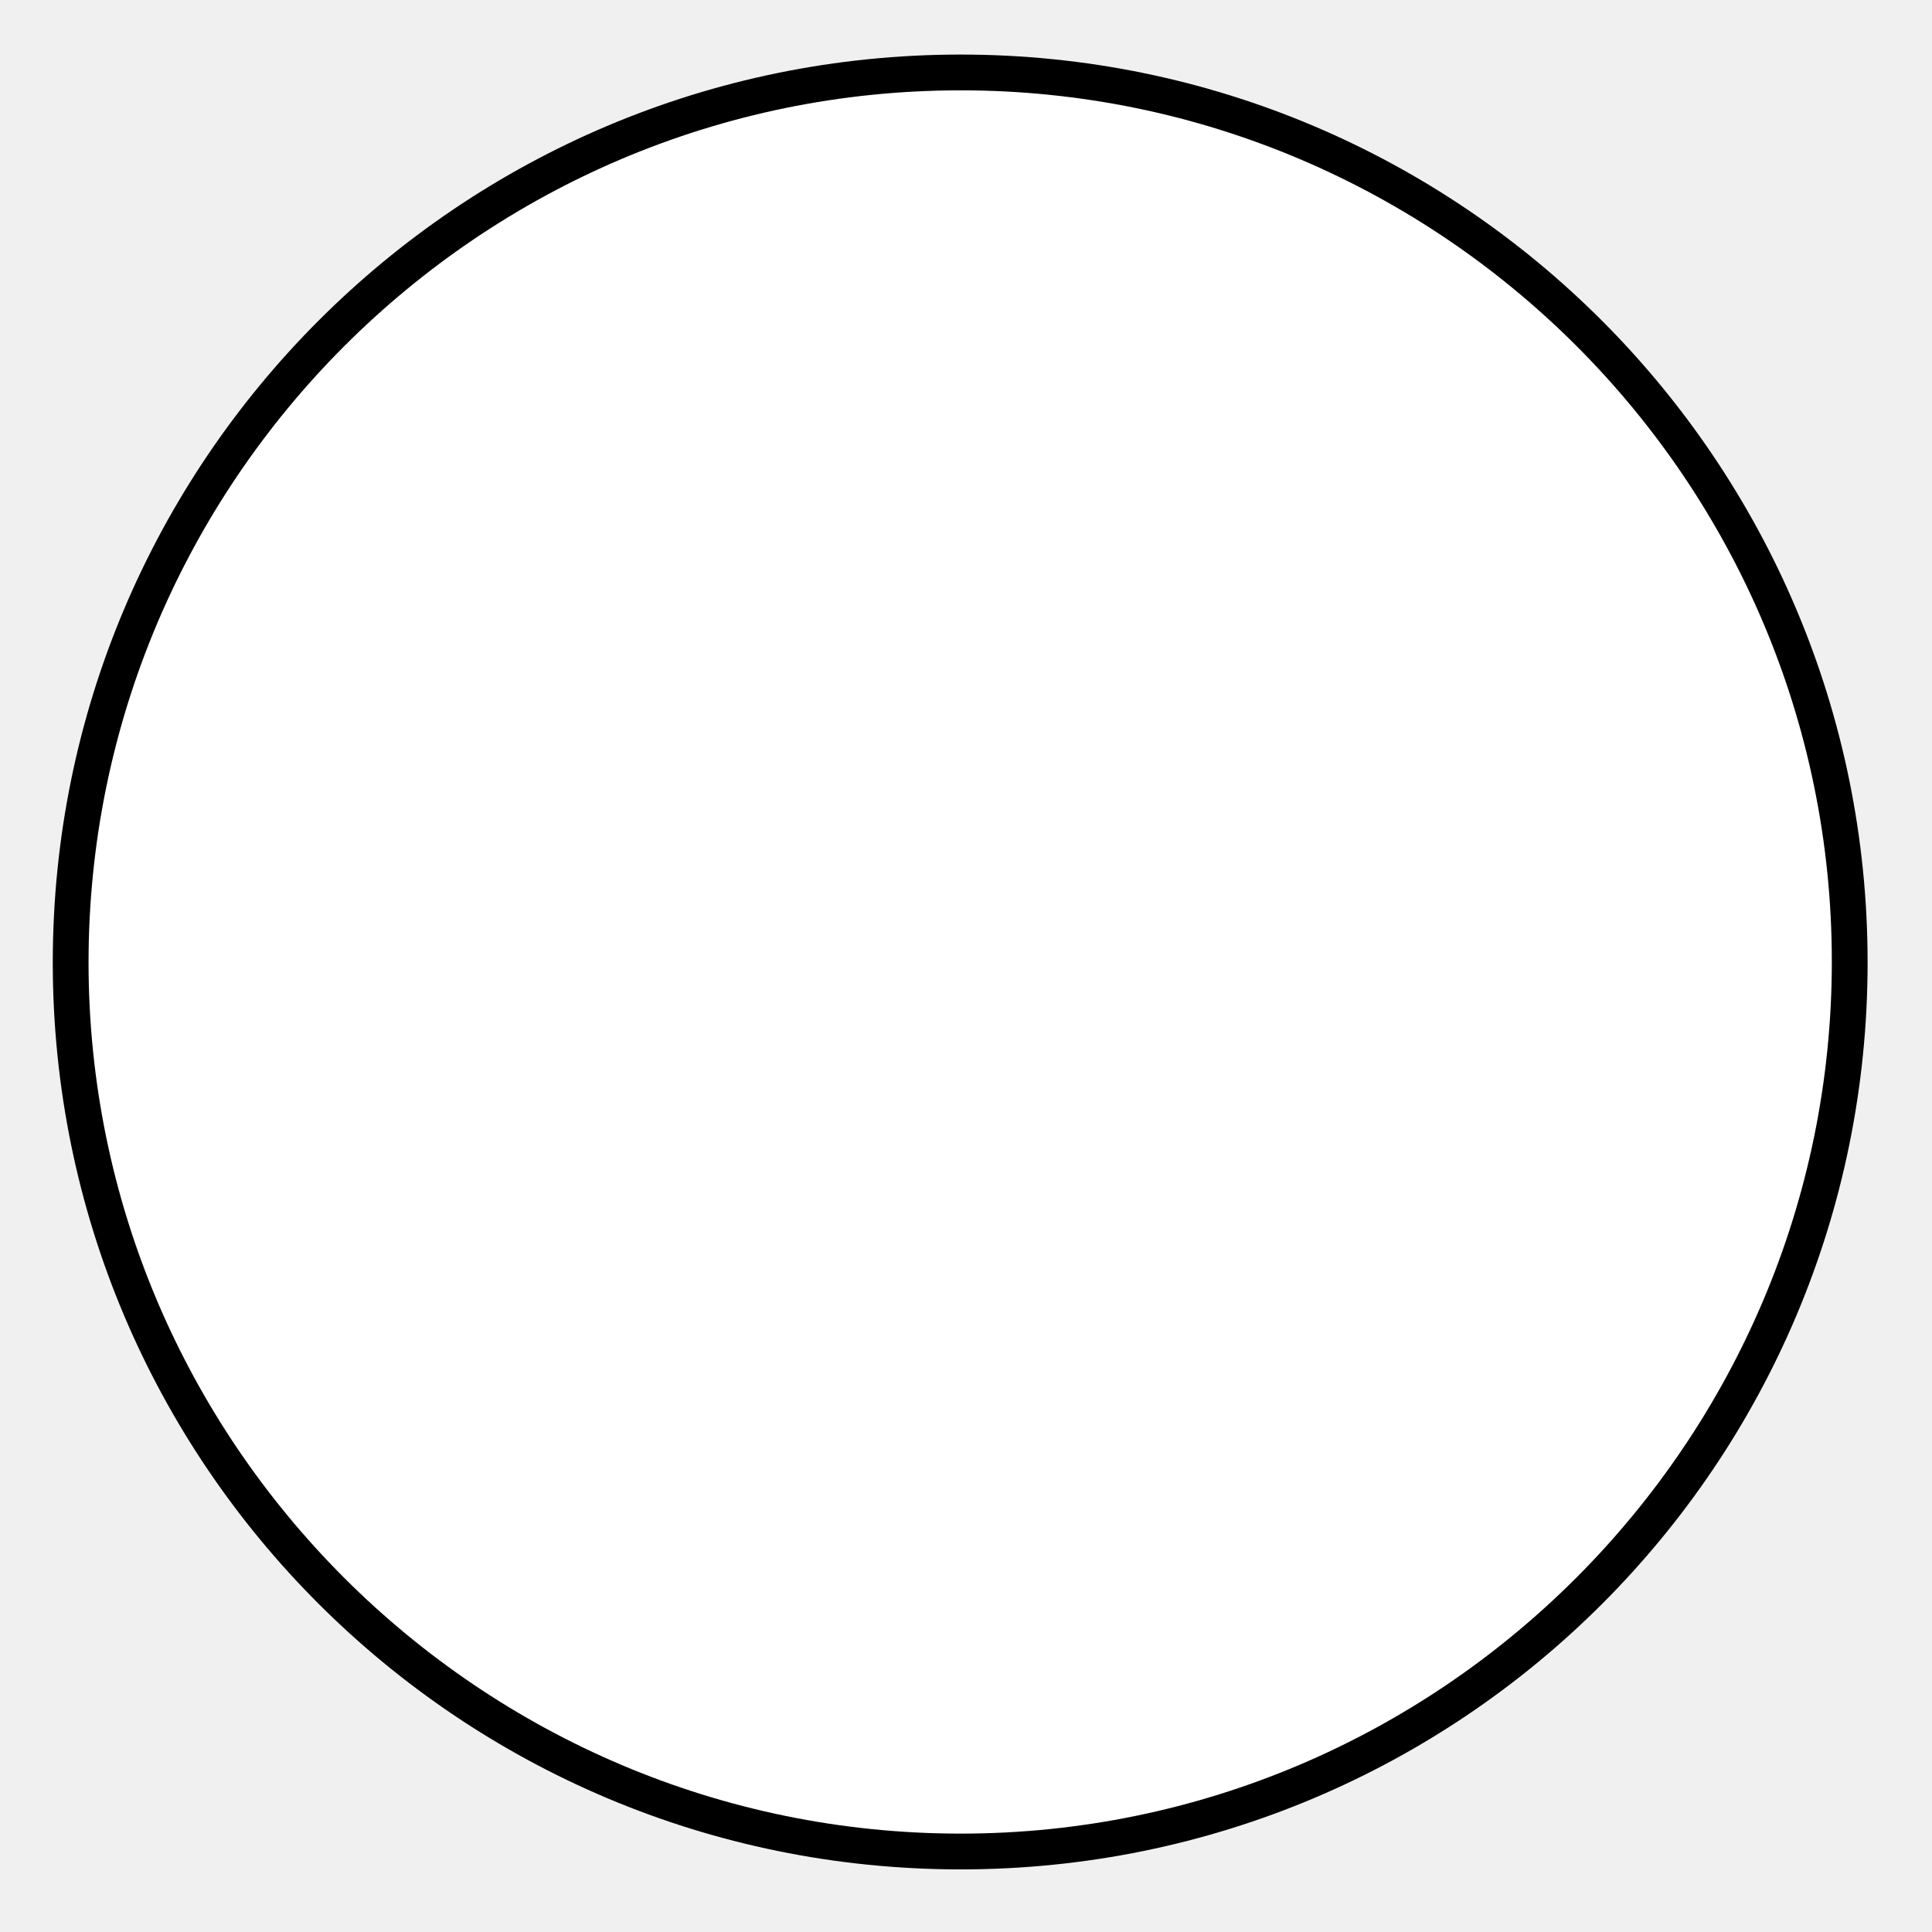
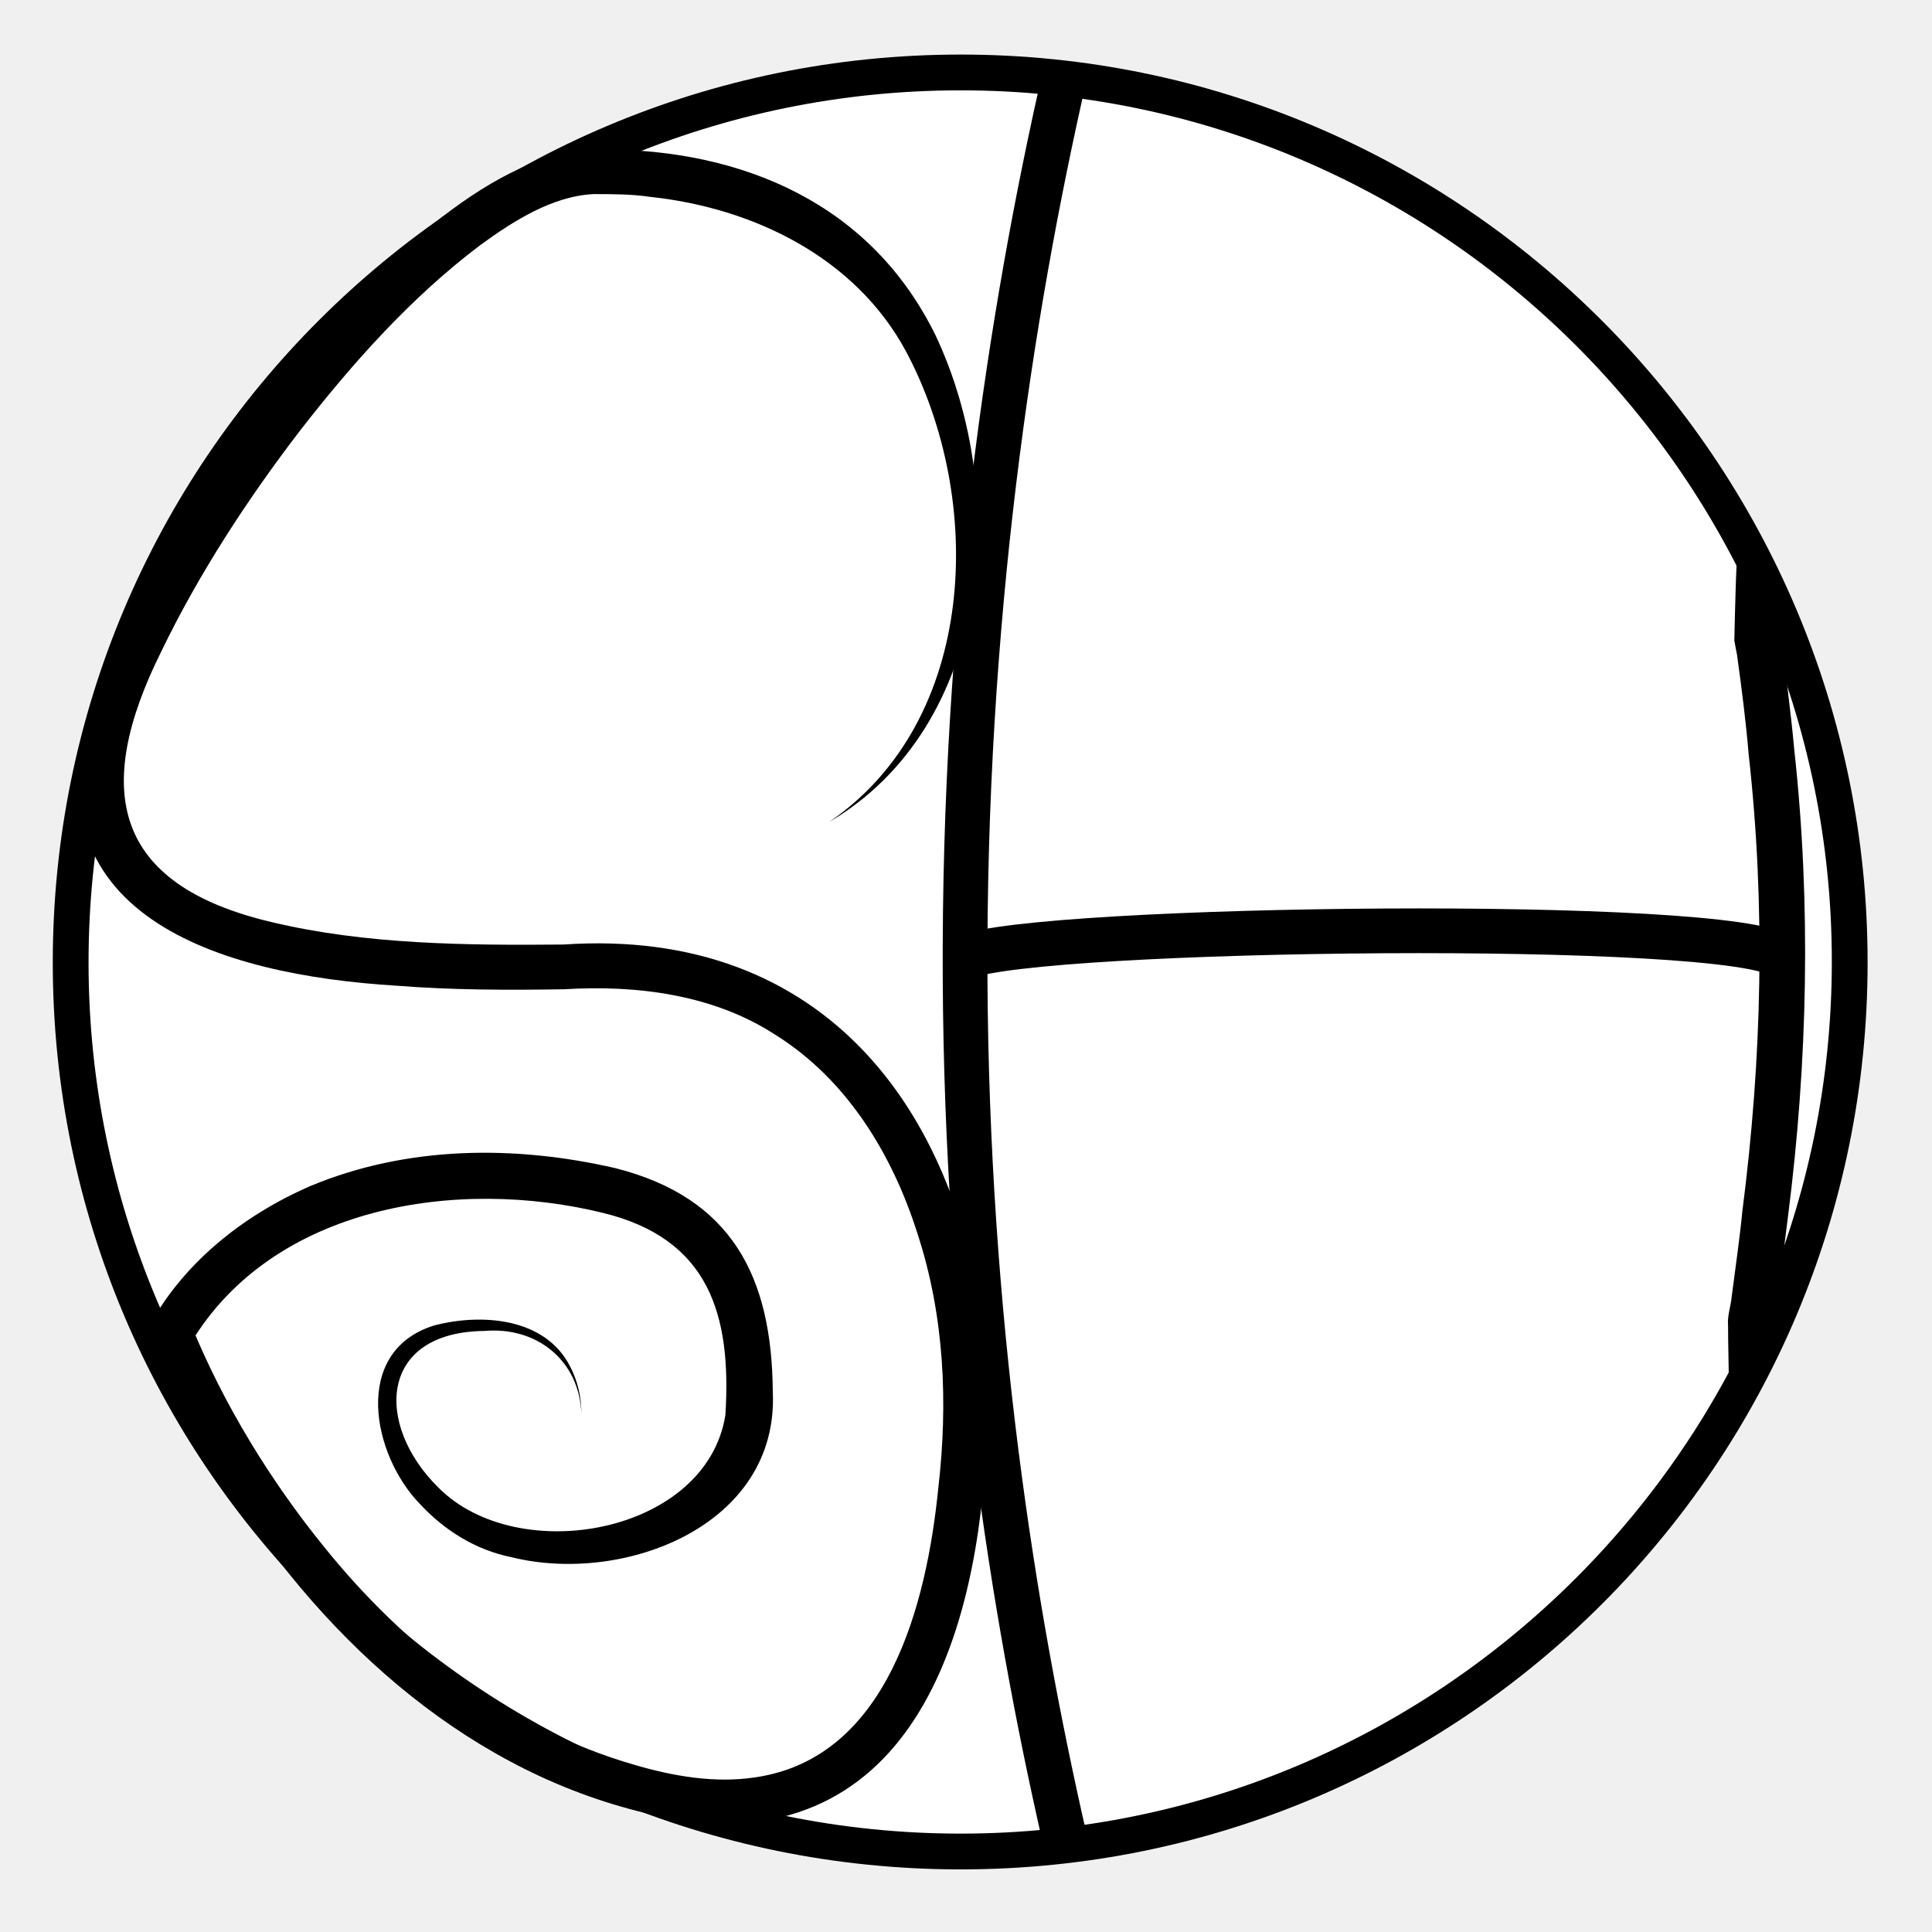
- <svg xmlns="http://www.w3.org/2000/svg" version="1.1" id="Layer_1" x="0px" y="0px" viewBox="0 0 216 216" style="enable-background:new 0 0 216 216;" xml:space="preserve">
+ <svg xmlns="http://www.w3.org/2000/svg" version="1.1" x="0px" y="0px" viewBox="0 0 216 216" style="enable-background:new 0 0 216 216;" xml:space="preserve">
  <style type="text/css">
	.st0{fill:#FFFFFF;}
+ 	.st1{fill:none;stroke:#000000;stroke-width:5;stroke-miterlimit:10;}
+ 	.st2{display:none;}
</style>
-   <g>
-     <circle class="st0" cx="107.4" cy="107.6" r="99.4" />
-     <path d="M107.4,10.1c53.7,0,97.4,43.7,97.4,97.4S161.1,205,107.4,205S9.9,161.3,9.9,107.6S53.6,10.1,107.4,10.1 M107.4,6.1   C51.3,6.1,5.9,51.6,5.9,107.6S51.3,209,107.4,209s101.4-45.4,101.4-101.4S163.4,6.1,107.4,6.1L107.4,6.1z" />
+   <g id="logo">
+     <g>
+       <circle class="st0" cx="107.4" cy="107.6" r="99.4" />
+       <path d="M107.4,10.1c53.7,0,97.4,43.7,97.4,97.4S161.1,205,107.4,205S9.9,161.3,9.9,107.6S53.6,10.1,107.4,10.1 M107.4,6.1    C51.3,6.1,5.9,51.6,5.9,107.6S51.3,209,107.4,209s101.4-45.4,101.4-101.4S163.4,6.1,107.4,6.1L107.4,6.1z" />
+     </g>
+     <g>
+       <path d="M92.7,91.9c16.7-11.4,17.4-36.1,8.6-52.6C95.6,28.7,84.1,23.2,72.6,22c-2-0.3-4.2-0.3-6.2-0.3c-4.6,0.2-9,3-12.7,5.7    C46,33.2,39.4,40.6,33.5,48.2c-5.9,7.7-11.3,16-15.5,24.7c-7.6,15.3-5.5,26,12.4,30.2c10.5,2.5,21.7,2.6,32.6,2.5    c29.3-2,44.8,18.8,47.3,46c0.7,18.6-2.4,48.4-25.1,52c-5.4,0.8-10.8-0.2-15.7-1.6c-19.9-5.7-35.5-21.1-45.8-38.5    c-2.8-4.7-5.3-9.5-7.3-14.7c3.8-7.4,10.7-12.9,18.3-16.2c10.8-4.5,22.8-4.6,34.1-2c13,3.3,17.5,12.1,17.6,25    c0.7,15-16.7,21.6-29.2,18.5c-4-0.8-7.5-3-10.2-5.9c-5.4-5.5-7.7-17.1,1.5-20c5.3-1.4,12.4-0.9,15.2,4.5c0.9,1.7,1.3,3.5,1.3,5.4    c-0.2-6-5-9.8-10.8-9.3c-11.9,0.1-12.3,10.5-5.2,17.5c8.9,9,30,5.2,32.1-8.1c0.7-11.2-1.8-19.7-13.7-22.6    c-16.3-4-36.9-0.8-46.1,14.6c0,0,0.1-2,0.1-2c3.6,8.8,8.8,17.3,14.8,24.7c9,11.2,20.8,20.4,34.7,24.4c4.4,1.3,9.1,2.1,13.6,1.4    c14.8-2.2,19.1-19.4,20.4-32.3c1.1-9.5,0.7-19.2-2.3-28.4c-2.8-8.9-7.9-17.3-15.9-22.3c-6.9-4.5-15.5-5.6-23.6-5.1    c-6.2,0.1-12.5,0.1-18.8-0.4c-19.6-1.2-42-7.8-33.8-32.3c6-18.1,36.1-61.9,56.8-61.2c15.8,0,30.1,6.1,37.3,20.8    C113,55.3,110.9,81.2,92.7,91.9L92.7,91.9z" />
+     </g>
+     <path class="st1" d="M119,8.6c-6,26.3-11.3,60.7-11.1,100.9c0.2,38,5.3,70.5,11.1,95.9" />
+     <g>
+       <path d="M194.4,58.4c1.8,4.1,3.4,8.2,4.7,12.4c0.5,4.3,1.1,8.6,1.5,13c1.9,17.3,1.5,35-0.7,52.2c-0.4,3.1-0.8,6.6-1.3,9.7    c-0.2,1.1-0.1,2.2-0.6,3.2c-1,3.1-2.1,6.3-3.4,9.3c-0.5,1-0.9,2.1-1.6,3c0.5-4.3,0.2-8.7,0.2-13c-0.1-1.1,0.3-2.1,0.4-3.2    c0.4-3.1,0.9-6.5,1.2-9.6c2.2-17.1,2.6-34.1,0.7-51.1c-0.3-3.6-0.8-7.5-1.3-11.1c-0.1-0.5-0.2-1-0.3-1.6    C194,67.2,194.1,62.8,194.4,58.4L194.4,58.4z" />
+     </g>
+     <path class="st1" d="M107.9,107c8.1-3.4,86.1-4.4,91.4,0" />
  </g>
+   <g id="grid" class="st2">
+ </g>
</svg>
